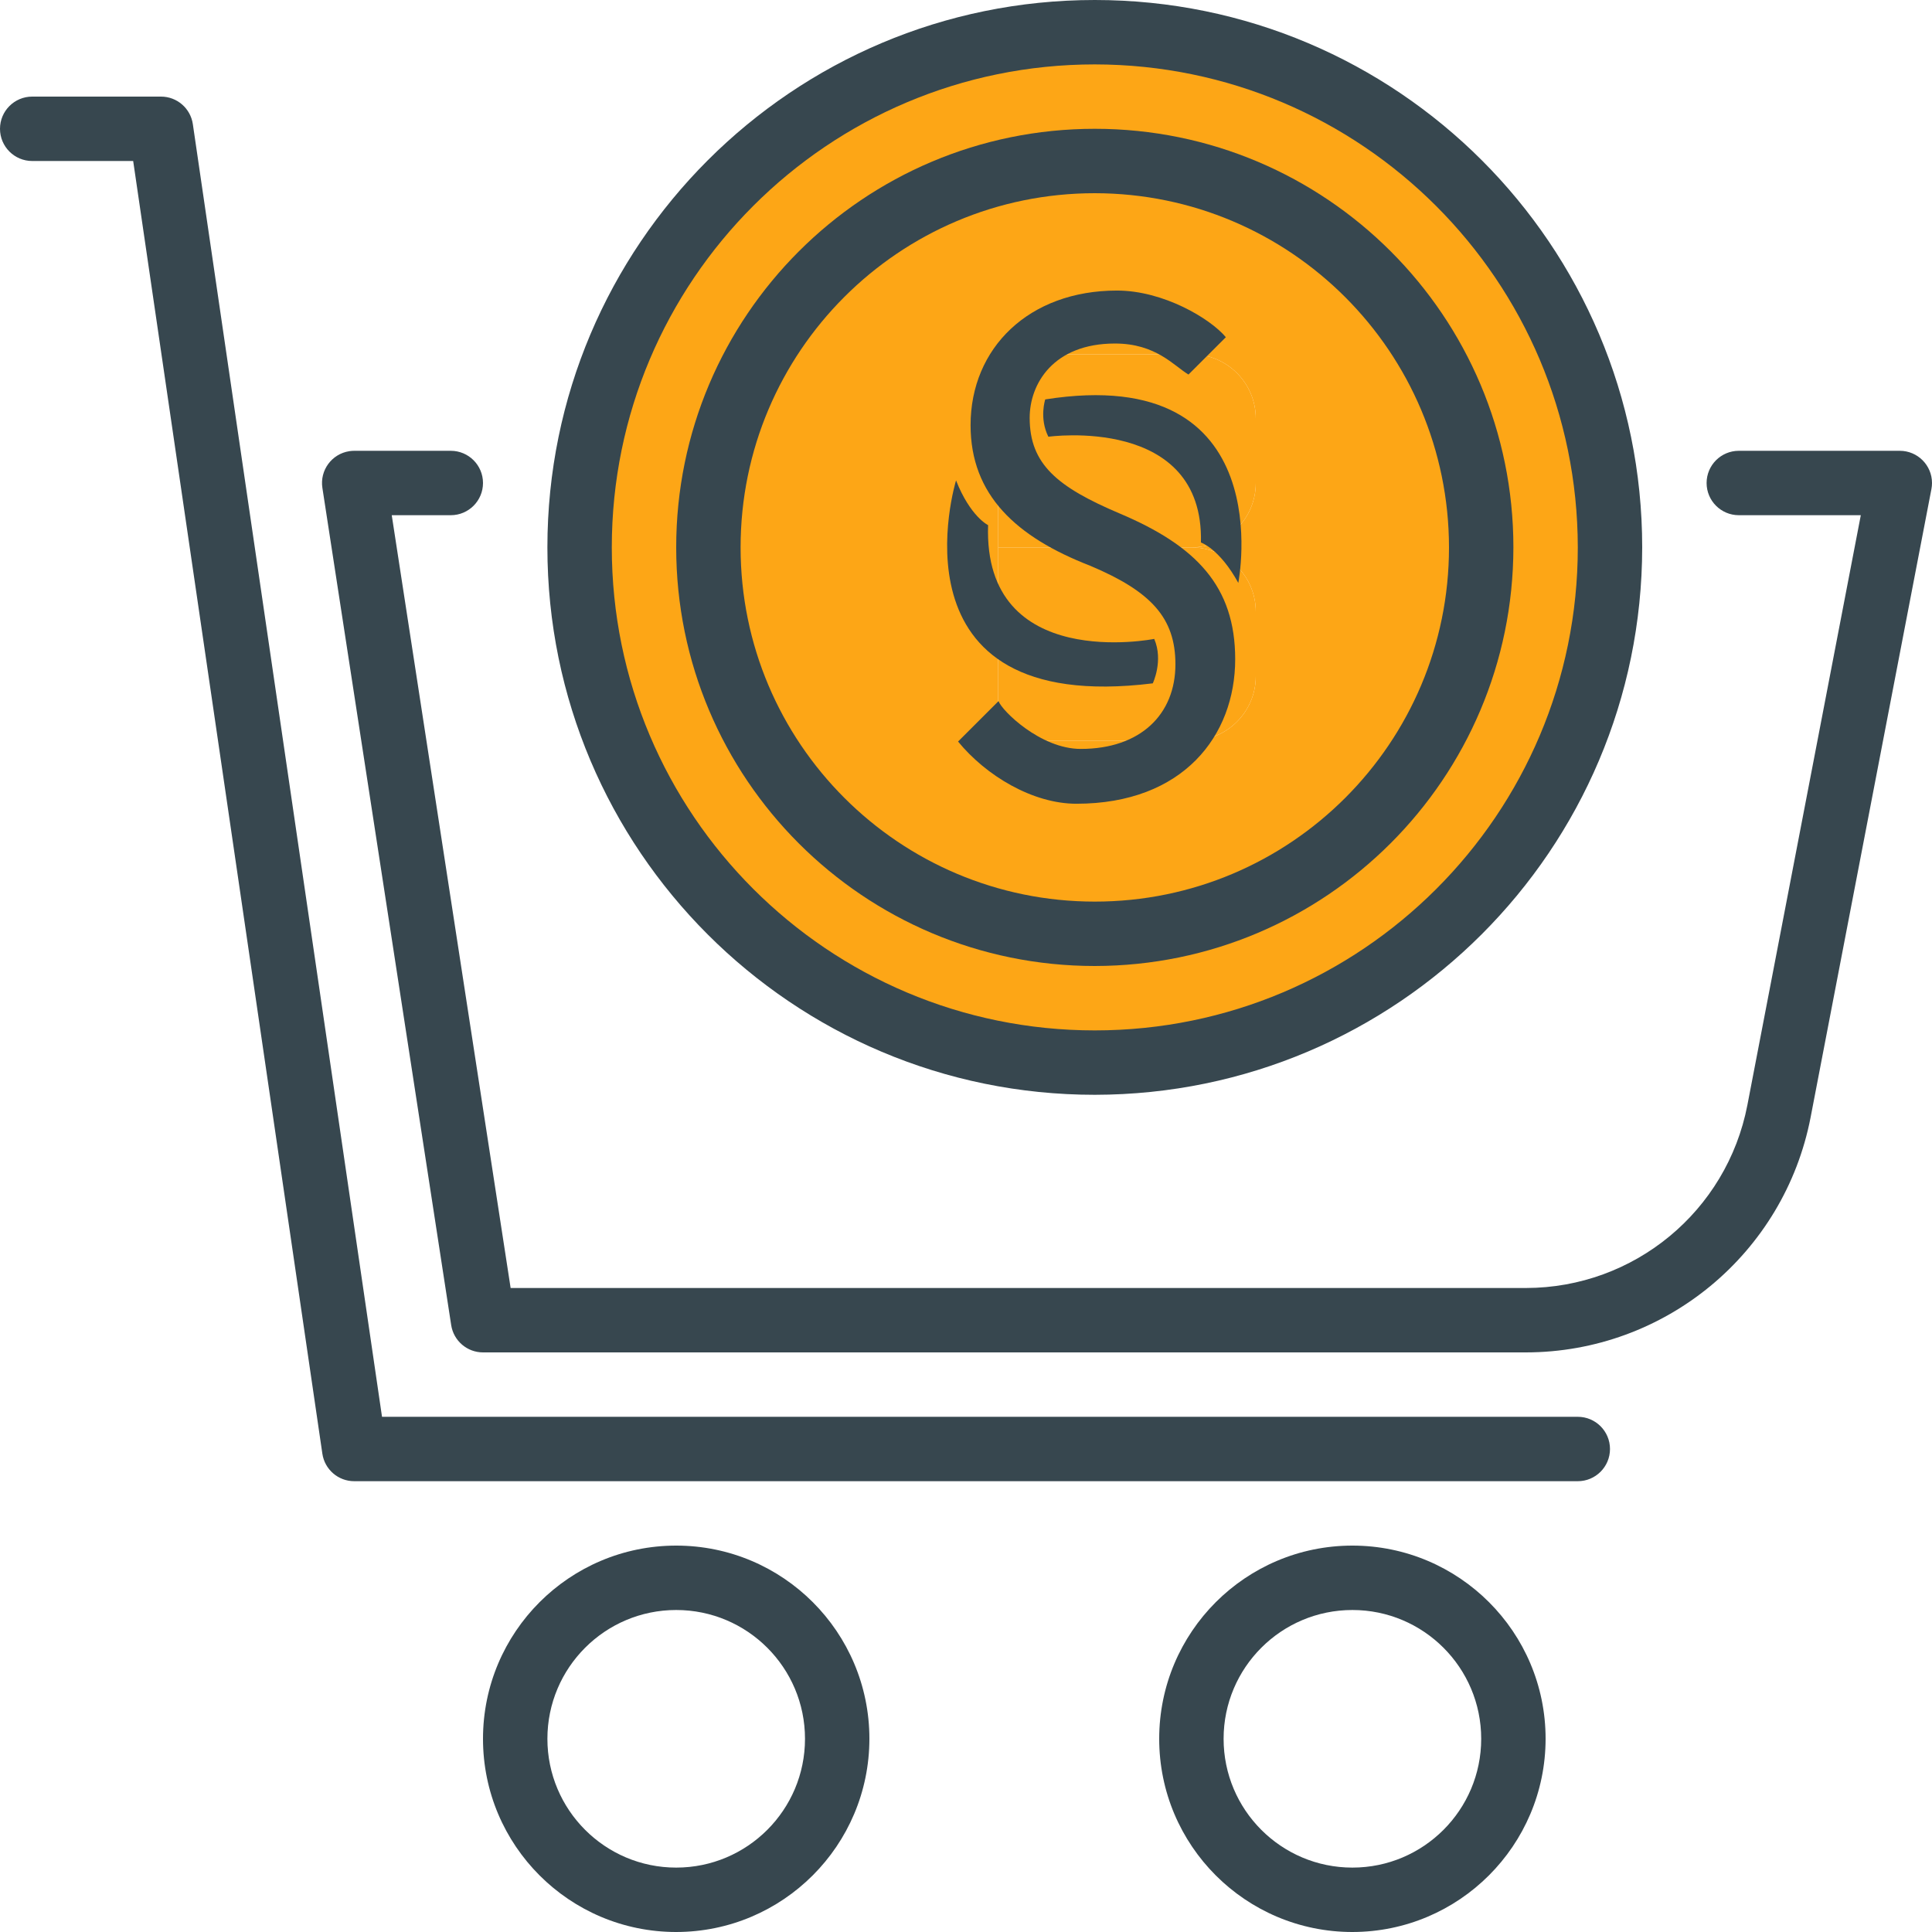
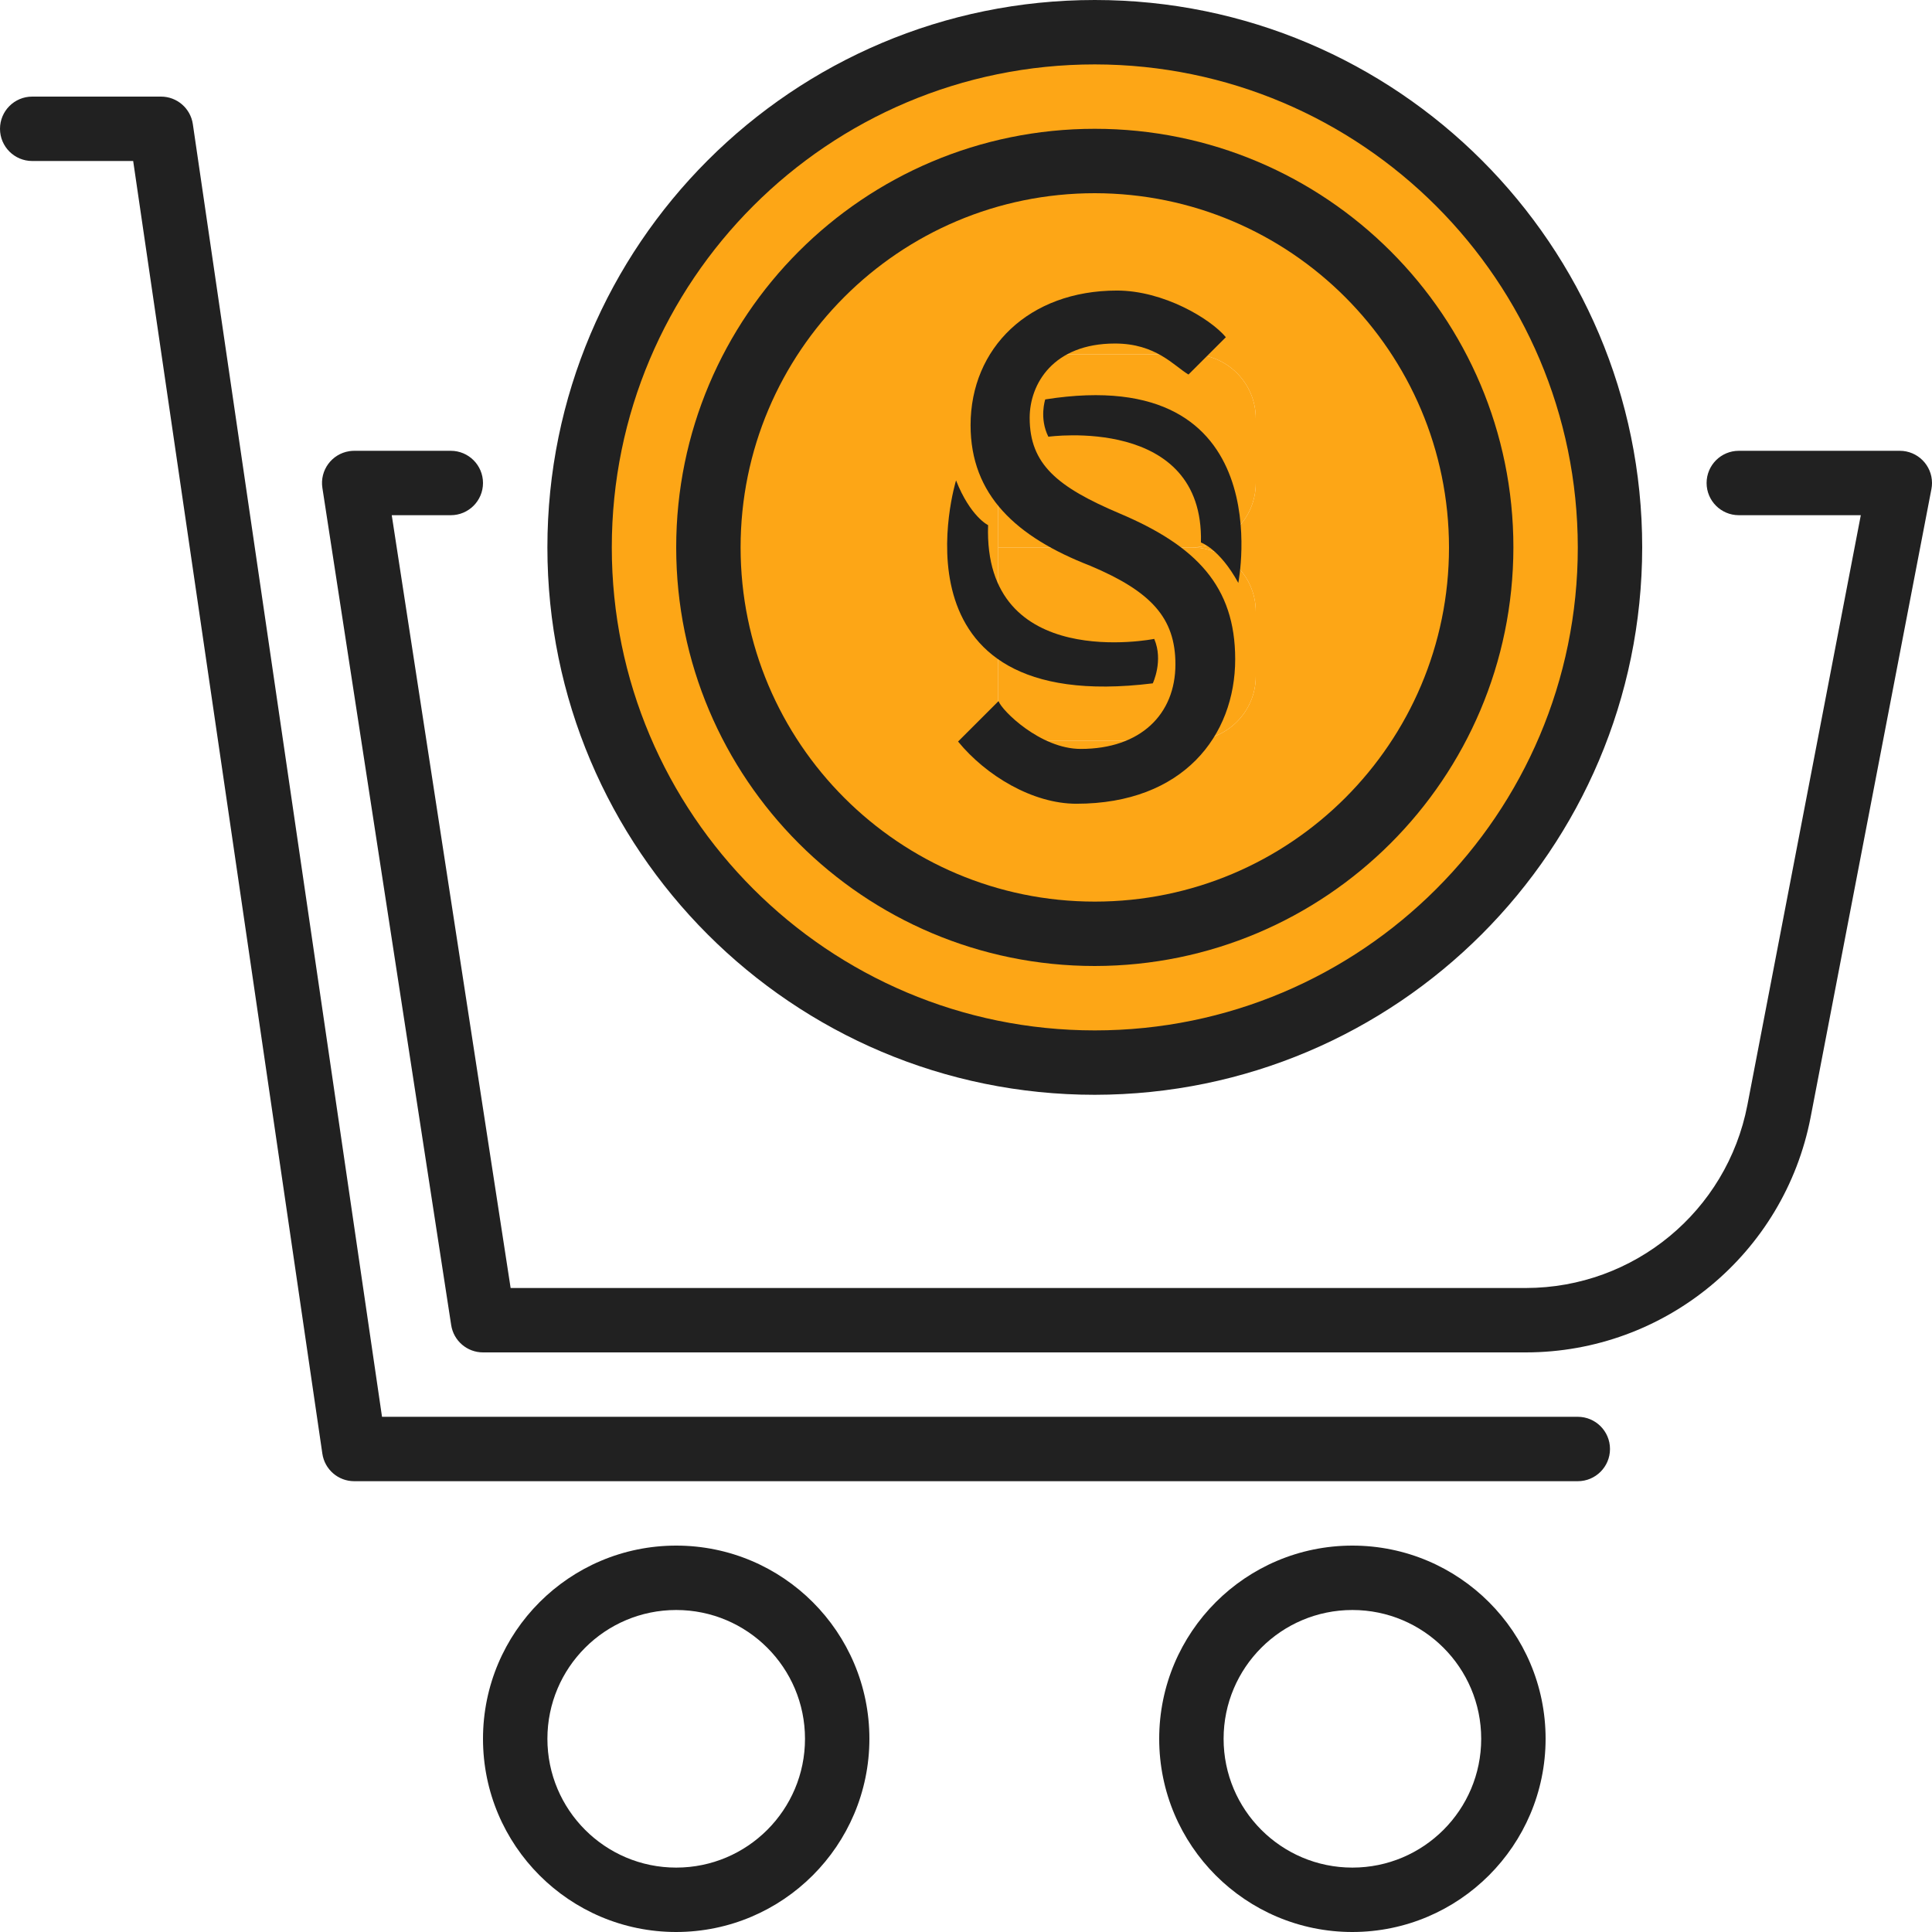
<svg xmlns="http://www.w3.org/2000/svg" width="512" height="512" viewBox="0 0 512 512" fill="none">
  <path d="M136.533 273.067C211.942 273.067 273.066 211.943 273.066 136.534C273.066 61.125 211.942 -7.62939e-09 136.533 -7.62939e-09C61.124 -7.62939e-09 6.10352e-06 61.125 6.10352e-06 136.534C6.10352e-06 211.943 61.124 273.067 136.533 273.067ZM136.533 34.134C193.083 34.134 238.933 79.984 238.933 136.534C238.933 193.084 193.083 238.934 136.533 238.934C79.983 238.934 34.133 193.084 34.133 136.534C34.133 79.984 79.983 34.134 136.533 34.134Z" transform="translate(153.6 8.53296)" fill="#fda616" />
  <path d="M102.4 204.8C158.95 204.8 204.8 158.95 204.8 102.4C204.8 45.85 158.95 -1.83105e-07 102.4 -1.83105e-07C45.85 -1.83105e-07 1.70898e-06 45.85 1.70898e-06 102.4C1.70898e-06 158.95 45.85 204.8 102.4 204.8ZM51.2 51.2H85.333H110.933H128C137.429 51.2 145.067 58.837 145.067 68.267V85.333C145.067 94.762 137.43 102.4 128 102.4C137.429 102.4 145.067 110.037 145.067 119.467V136.533C145.067 145.962 137.43 153.6 128 153.6H110.933H85.333H76.8V51.2H51.2V51.2Z" transform="translate(187.733 42.667)" fill="#fda616" />
  <path d="M51.2 51.201C60.629 51.201 68.267 43.564 68.267 34.134V17.067C68.267 7.638 60.63 -2.68555e-06 51.2 -2.68555e-06H-1.0498e-05V51.2H51.2V51.201Z" transform="translate(264.533 93.866)" fill="#fda616" />
  <path d="M-1.0498e-05 51.201H51.2C60.629 51.201 68.267 43.564 68.267 34.134V17.067C68.267 7.638 60.63 -5.7373e-06 51.2 -5.7373e-06H-1.0498e-05V51.201Z" transform="translate(264.533 145.066)" fill="#fda616" />
-   <path d="M418.133 366.933H93.867C89.634 366.933 86.042 363.827 85.428 359.637L35.294 17.067H8.533C3.823 17.067 0 13.244 0 8.533C0 3.822 3.823 3.8147e-07 8.533 3.8147e-07H42.666C46.899 3.8147e-07 50.491 3.106 51.105 7.296L101.238 349.867H418.132C422.842 349.867 426.665 353.69 426.665 358.4C426.665 363.11 422.844 366.933 418.133 366.933Z" transform="translate(0 25.6)" fill="#37474F" />
-   <path d="M51.2 102.4C22.921 102.4 0 79.479 0 51.2C0 22.921 22.921 6.10352e-06 51.2 6.10352e-06C79.479 6.10352e-06 102.4 22.921 102.4 51.2C102.374 79.462 79.462 102.374 51.2 102.4ZM51.2 17.067C32.35 17.067 17.067 32.35 17.067 51.2C17.067 70.05 32.35 85.333 51.2 85.333C70.05 85.333 85.333 70.05 85.333 51.2C85.333 32.35 70.05 17.067 51.2 17.067Z" transform="translate(128 409.6)" fill="#37474F" />
-   <path d="M51.2 102.4C22.921 102.4 1.2207e-05 79.479 1.2207e-05 51.2C1.2207e-05 22.921 22.921 6.10352e-06 51.2 6.10352e-06C79.479 6.10352e-06 102.4 22.921 102.4 51.2C102.374 79.462 79.462 102.374 51.2 102.4ZM51.2 17.067C32.35 17.067 17.067 32.35 17.067 51.2C17.067 70.05 32.35 85.333 51.2 85.333C70.05 85.333 85.333 70.05 85.333 51.2C85.333 32.35 70.05 17.067 51.2 17.067Z" transform="translate(307.2 409.6)" fill="#37474F" />
-   <path d="M319.076 238.933H42.664C38.457 238.933 34.873 235.861 34.233 231.697L0.1 9.83C-0.617 5.171 2.583 0.819 7.234 0.102C7.669 0.034 8.096 2.86865e-06 8.531 2.86865e-06H34.131C38.841 2.86865e-06 42.664 3.823 42.664 8.533C42.664 13.243 38.841 17.066 34.131 17.066H18.481L49.986 221.866H319.076C347.705 221.832 372.298 201.523 377.734 173.414L407.797 17.066H375.464C370.754 17.066 366.931 13.243 366.931 8.533C366.931 3.823 370.754 2.86865e-06 375.464 2.86865e-06H418.131C422.841 2.86865e-06 426.664 3.823 426.664 8.533C426.664 9.071 426.613 9.617 426.51 10.146L394.493 176.64C387.496 212.778 355.88 238.89 319.076 238.933Z" transform="translate(85.3357 119.467)" fill="#37474F" />
-   <path d="M110.933 221.867C49.664 221.867 -3.05176e-06 172.203 -3.05176e-06 110.934C-3.05176e-06 49.665 49.664 -5.79834e-07 110.933 -5.79834e-07C172.202 -5.79834e-07 221.866 49.664 221.866 110.933C221.798 172.169 172.169 221.799 110.933 221.867ZM110.933 17.067C59.093 17.067 17.066 59.094 17.066 110.934C17.066 162.774 59.093 204.801 110.933 204.801C162.773 204.801 204.8 162.774 204.8 110.934C204.74 59.119 162.748 17.127 110.933 17.067Z" transform="translate(179.2 34.1331)" fill="#37474F" />
-   <path d="M145.067 290.133C64.948 290.133 -5.7373e-06 225.186 -5.7373e-06 145.066C-5.7373e-06 64.946 64.948 0 145.067 0C225.186 0 290.134 64.947 290.134 145.067C290.049 225.152 225.153 290.048 145.067 290.133ZM145.067 17.067C74.377 17.067 17.067 74.377 17.067 145.067C17.067 215.757 74.377 273.067 145.067 273.067C215.757 273.067 273.067 215.757 273.067 145.067C272.991 74.411 215.723 17.143 145.067 17.067Z" transform="translate(145.066)" fill="#37474F" />
-   <path d="M10.728 108.8C11.552 111.272 21.827 121.472 32.506 121.472C48.349 121.472 57.603 112.308 57.603 99.051C57.603 86.766 51.194 79.747 34.999 72.923C15.42 65.32 3.317 54.205 3.317 35.681C3.317 15.208 18.803 -6.565e-08 42.117 -6.565e-08C54.399 -6.565e-08 66.841 7.417 70.968 12.362L61.064 22.255C57.15 19.915 52.449 14.037 41.583 14.037C25.215 14.037 18.978 24.762 18.978 33.731C18.978 46.016 26.278 52.059 42.829 59.078C63.12 67.657 73.443 78.382 73.443 97.685C73.443 117.964 59.66 136 31.357 136C19.788 136 7.426 128.583 -7.01065e-07 119.516L10.728 108.8Z" transform="translate(253.896 77)" fill="#37474F" />
-   <path d="M0.538 1.126C0.538 1.126 -1.111 6.071 1.365 11.016C1.365 11.016 42.623 5.245 41.799 39.042C41.799 39.042 46.75 40.689 51.7 49.755C51.7 49.755 63.253 -8.766 0.538 1.126V1.126Z" transform="translate(276.462 104.723)" fill="#37474F" />
-   <path d="M54.501 53.783C54.501 53.783 57.372 47.777 54.882 42.006C54.882 42.006 9.512 51.073 10.856 11.86C10.856 11.86 6.146 9.609 2.362 -1.75067e-07C2.376 -1.75067e-07 -16.91 62.612 54.501 53.783Z" transform="translate(251 127.31)" fill="#37474F" />
+   <path d="M418.133 366.933H93.867C89.634 366.933 86.042 363.827 85.428 359.637L35.294 17.067H8.533C3.823 17.067 0 13.244 0 8.533C0 3.822 3.823 3.8147e-07 8.533 3.8147e-07H42.666C46.899 3.8147e-07 50.491 3.106 51.105 7.296L101.238 349.867H418.132C422.842 349.867 426.665 353.69 426.665 358.4C426.665 363.11 422.844 366.933 418.133 366.933Z" transform="translate(0 25.6)" fill="#212121" />
+   <path d="M51.2 102.4C22.921 102.4 0 79.479 0 51.2C0 22.921 22.921 6.10352e-06 51.2 6.10352e-06C79.479 6.10352e-06 102.4 22.921 102.4 51.2C102.374 79.462 79.462 102.374 51.2 102.4ZM51.2 17.067C32.35 17.067 17.067 32.35 17.067 51.2C17.067 70.05 32.35 85.333 51.2 85.333C70.05 85.333 85.333 70.05 85.333 51.2C85.333 32.35 70.05 17.067 51.2 17.067Z" transform="translate(128 409.6)" fill="#212121" />
+   <path d="M51.2 102.4C22.921 102.4 1.2207e-05 79.479 1.2207e-05 51.2C1.2207e-05 22.921 22.921 6.10352e-06 51.2 6.10352e-06C79.479 6.10352e-06 102.4 22.921 102.4 51.2C102.374 79.462 79.462 102.374 51.2 102.4ZM51.2 17.067C32.35 17.067 17.067 32.35 17.067 51.2C17.067 70.05 32.35 85.333 51.2 85.333C70.05 85.333 85.333 70.05 85.333 51.2C85.333 32.35 70.05 17.067 51.2 17.067Z" transform="translate(307.2 409.6)" fill="#212121" />
+   <path d="M319.076 238.933H42.664C38.457 238.933 34.873 235.861 34.233 231.697L0.1 9.83C-0.617 5.171 2.583 0.819 7.234 0.102C7.669 0.034 8.096 2.86865e-06 8.531 2.86865e-06H34.131C38.841 2.86865e-06 42.664 3.823 42.664 8.533C42.664 13.243 38.841 17.066 34.131 17.066H18.481L49.986 221.866H319.076C347.705 221.832 372.298 201.523 377.734 173.414L407.797 17.066H375.464C370.754 17.066 366.931 13.243 366.931 8.533C366.931 3.823 370.754 2.86865e-06 375.464 2.86865e-06H418.131C422.841 2.86865e-06 426.664 3.823 426.664 8.533C426.664 9.071 426.613 9.617 426.51 10.146L394.493 176.64C387.496 212.778 355.88 238.89 319.076 238.933Z" transform="translate(85.3357 119.467)" fill="#212121" />
+   <path d="M110.933 221.867C49.664 221.867 -3.05176e-06 172.203 -3.05176e-06 110.934C-3.05176e-06 49.665 49.664 -5.79834e-07 110.933 -5.79834e-07C172.202 -5.79834e-07 221.866 49.664 221.866 110.933C221.798 172.169 172.169 221.799 110.933 221.867ZM110.933 17.067C59.093 17.067 17.066 59.094 17.066 110.934C17.066 162.774 59.093 204.801 110.933 204.801C162.773 204.801 204.8 162.774 204.8 110.934C204.74 59.119 162.748 17.127 110.933 17.067Z" transform="translate(179.2 34.1331)" fill="#212121" />
+   <path d="M145.067 290.133C64.948 290.133 -5.7373e-06 225.186 -5.7373e-06 145.066C-5.7373e-06 64.946 64.948 0 145.067 0C225.186 0 290.134 64.947 290.134 145.067C290.049 225.152 225.153 290.048 145.067 290.133ZM145.067 17.067C74.377 17.067 17.067 74.377 17.067 145.067C17.067 215.757 74.377 273.067 145.067 273.067C215.757 273.067 273.067 215.757 273.067 145.067C272.991 74.411 215.723 17.143 145.067 17.067Z" transform="translate(145.066)" fill="#212121" />
+   <path d="M10.728 108.8C11.552 111.272 21.827 121.472 32.506 121.472C48.349 121.472 57.603 112.308 57.603 99.051C57.603 86.766 51.194 79.747 34.999 72.923C15.42 65.32 3.317 54.205 3.317 35.681C3.317 15.208 18.803 -6.565e-08 42.117 -6.565e-08C54.399 -6.565e-08 66.841 7.417 70.968 12.362L61.064 22.255C57.15 19.915 52.449 14.037 41.583 14.037C25.215 14.037 18.978 24.762 18.978 33.731C18.978 46.016 26.278 52.059 42.829 59.078C63.12 67.657 73.443 78.382 73.443 97.685C73.443 117.964 59.66 136 31.357 136C19.788 136 7.426 128.583 -7.01065e-07 119.516L10.728 108.8Z" transform="translate(253.896 77)" fill="#212121" />
+   <path d="M0.538 1.126C0.538 1.126 -1.111 6.071 1.365 11.016C1.365 11.016 42.623 5.245 41.799 39.042C41.799 39.042 46.75 40.689 51.7 49.755C51.7 49.755 63.253 -8.766 0.538 1.126V1.126Z" transform="translate(276.462 104.723)" fill="#212121" />
+   <path d="M54.501 53.783C54.501 53.783 57.372 47.777 54.882 42.006C54.882 42.006 9.512 51.073 10.856 11.86C10.856 11.86 6.146 9.609 2.362 -1.75067e-07C2.376 -1.75067e-07 -16.91 62.612 54.501 53.783Z" transform="translate(251 127.31)" fill="#212121" />
</svg>
